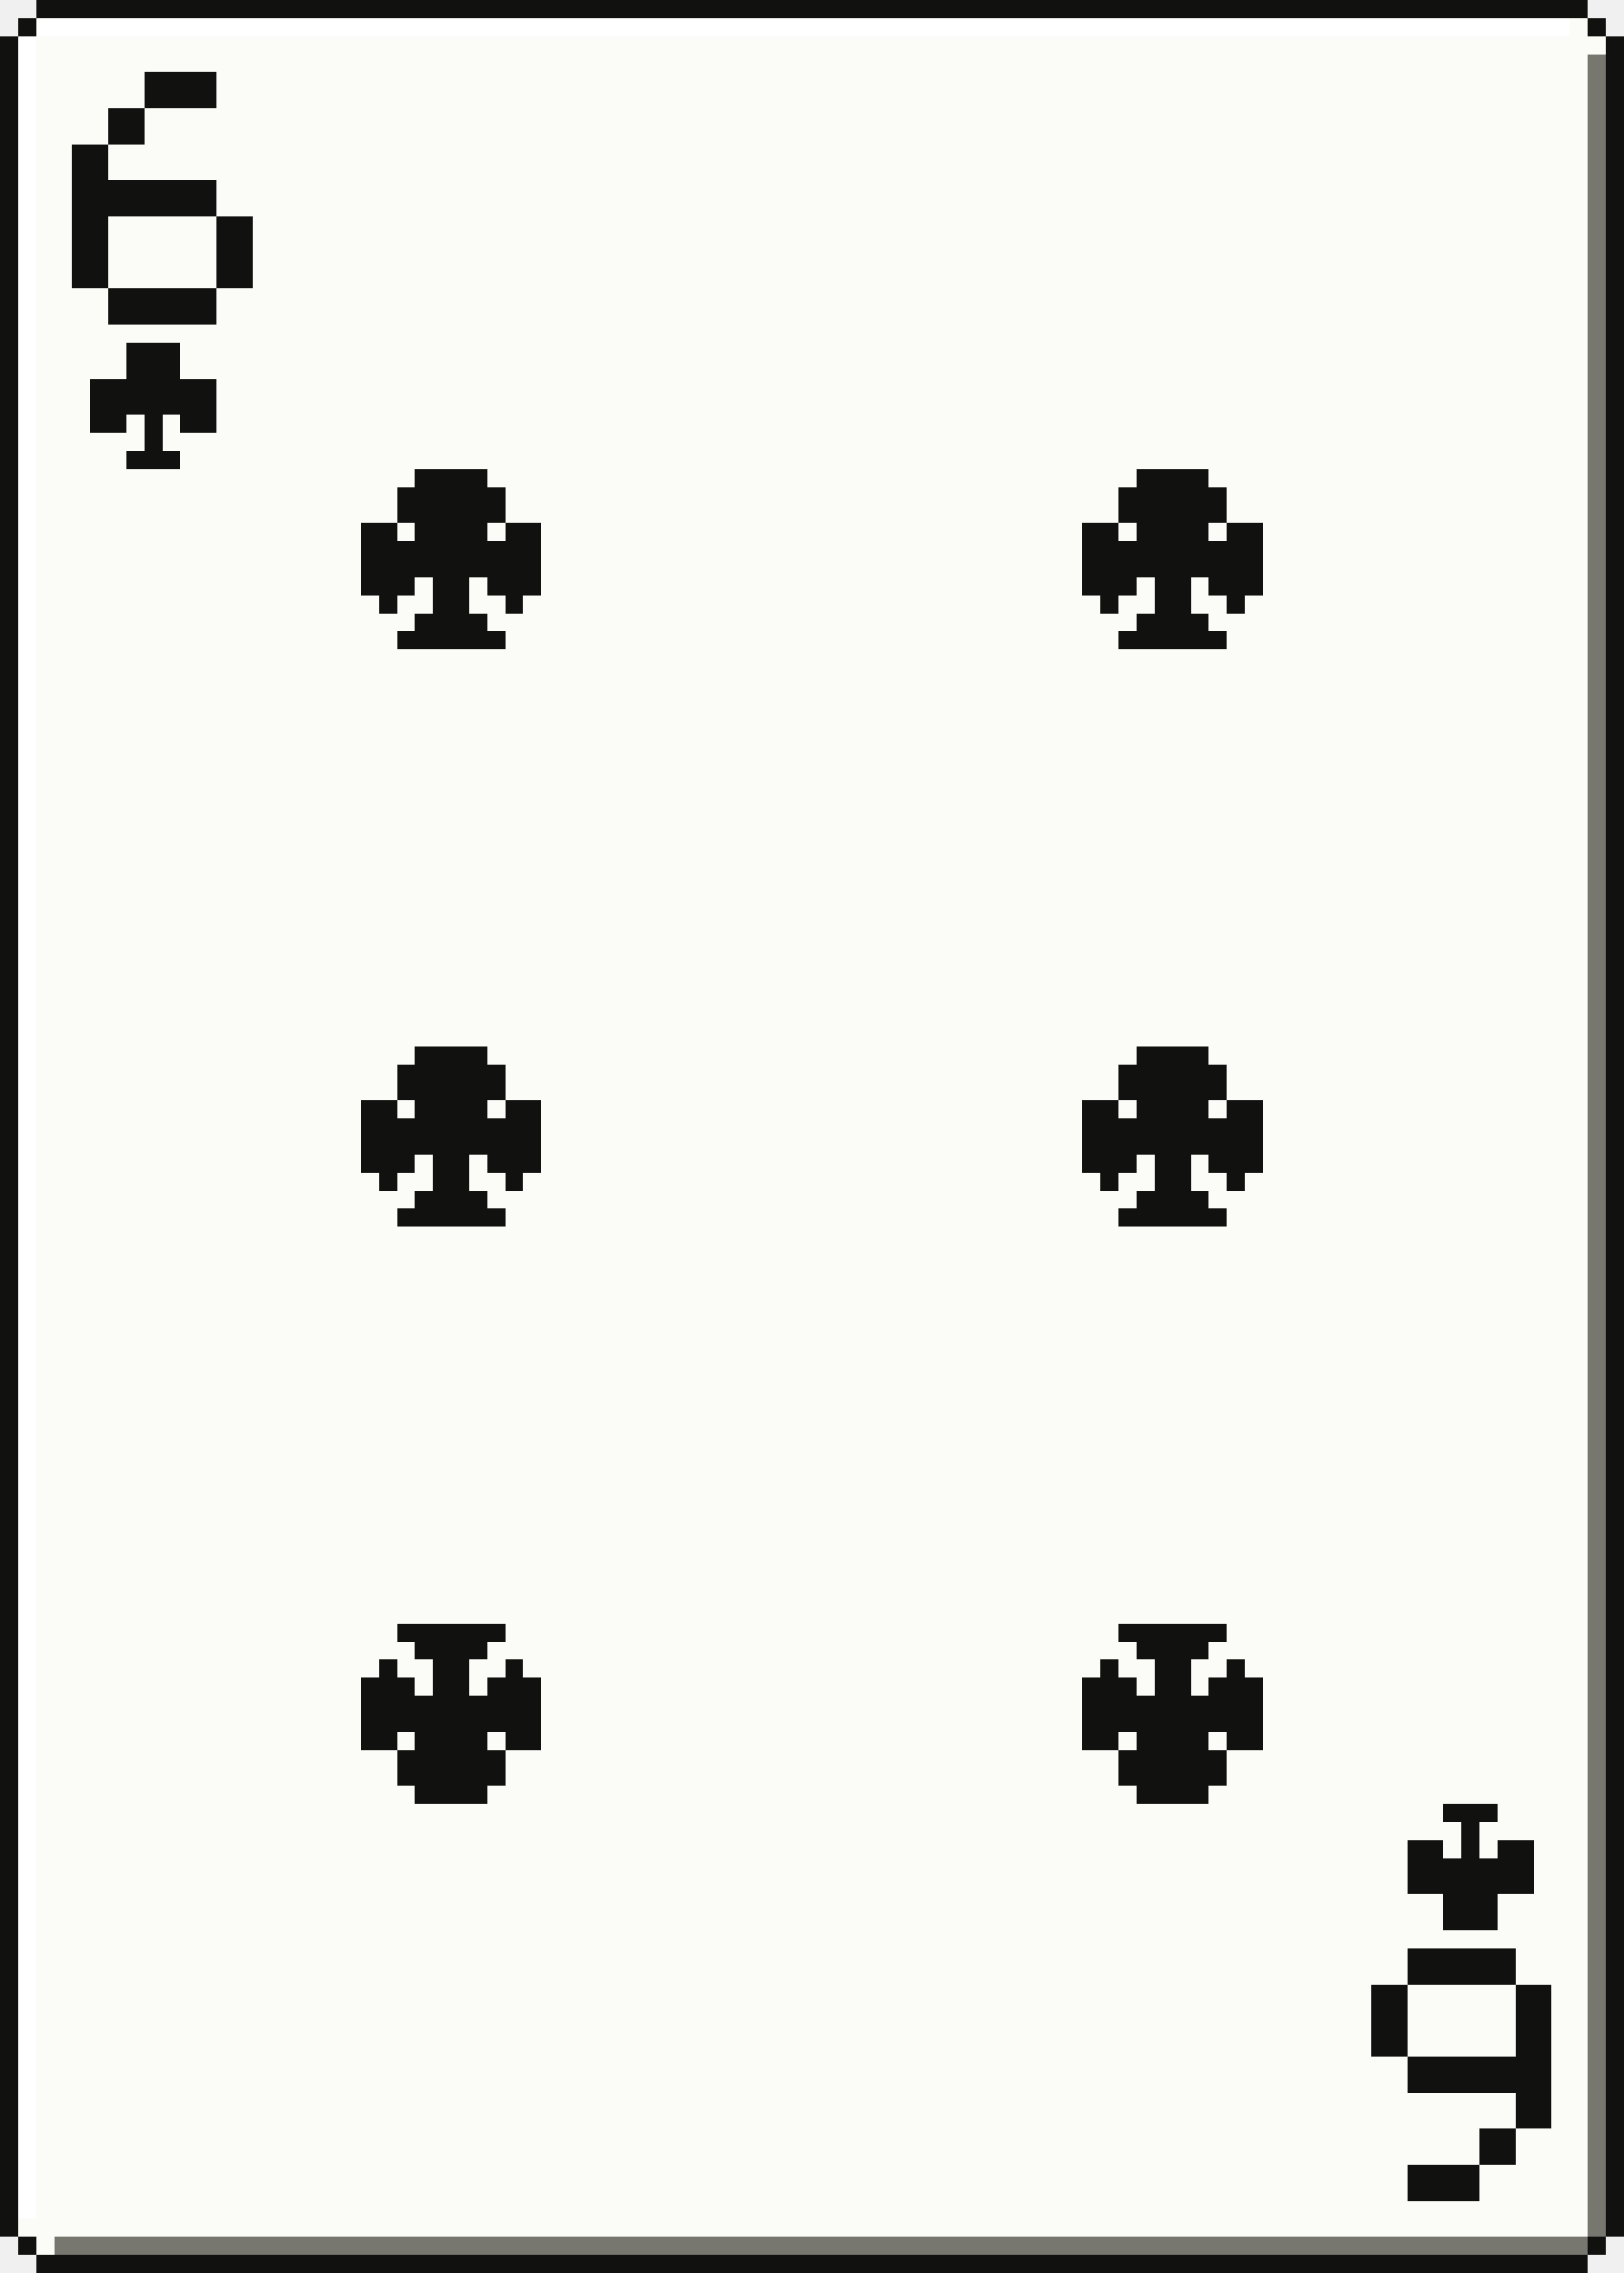
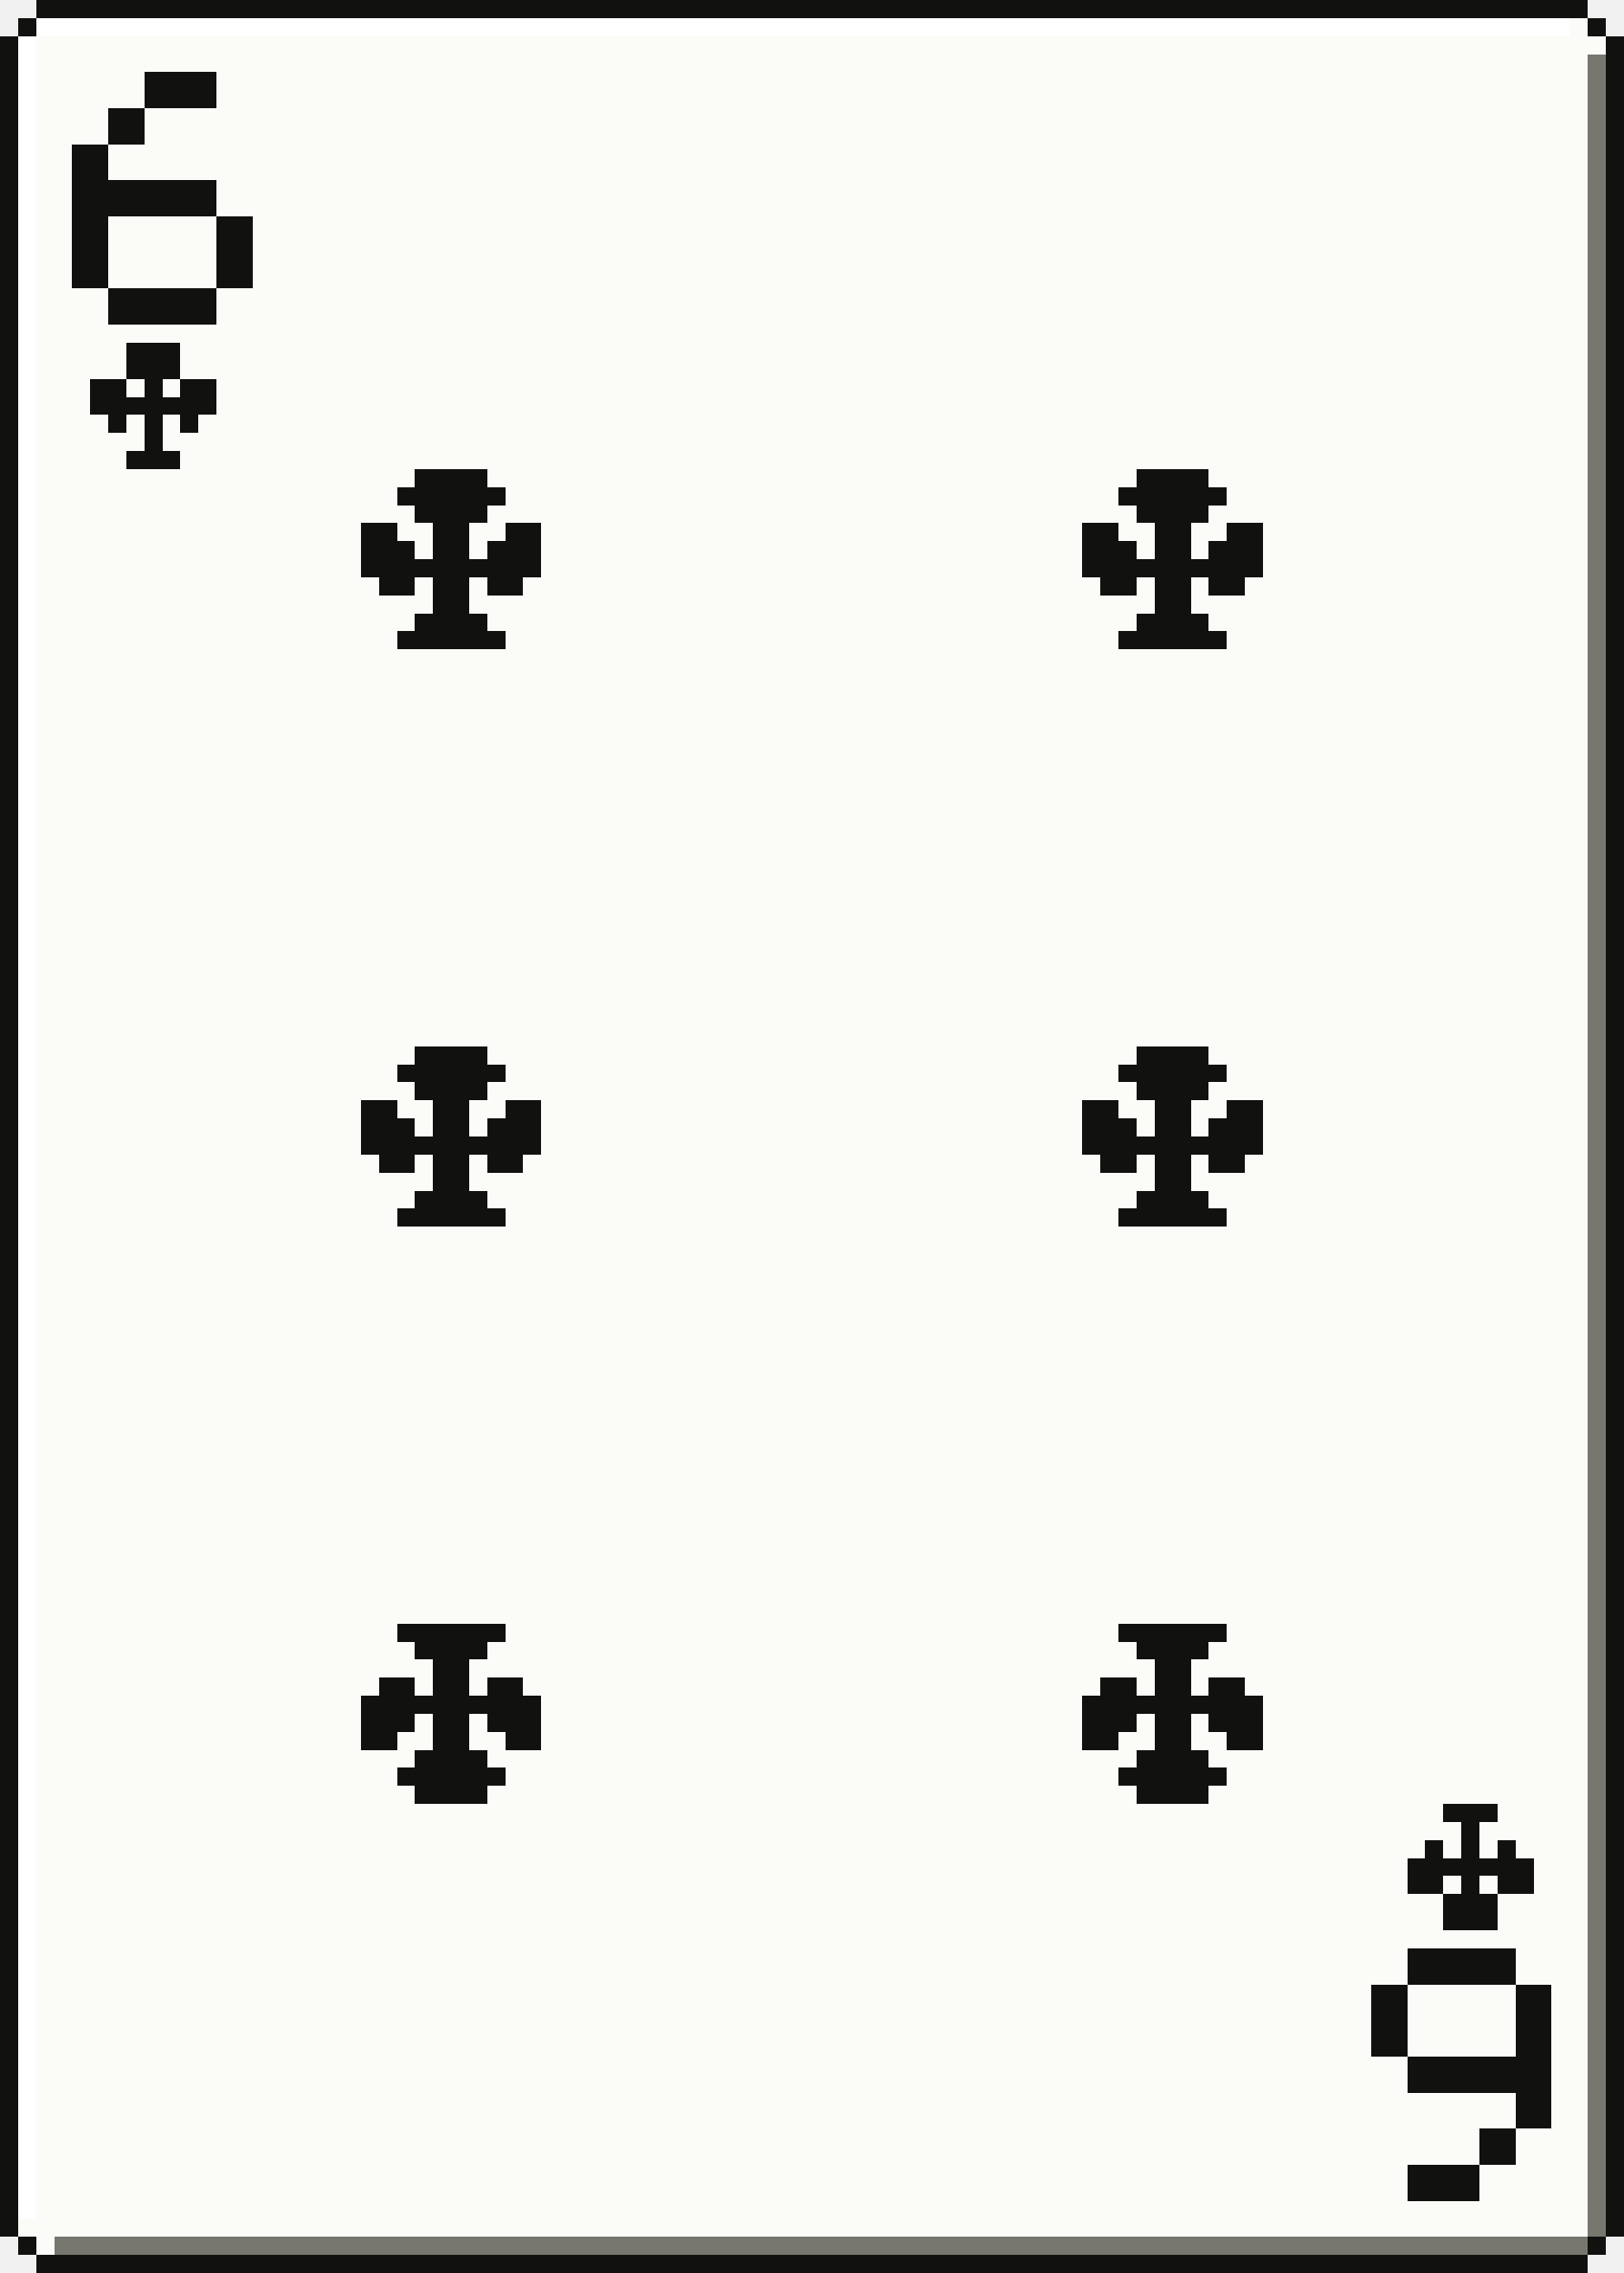
<svg xmlns="http://www.w3.org/2000/svg" width="90" height="126" viewBox="0 0 90 126" shape-rendering="crispEdges" role="img" aria-label="6 of clubs">
  <defs>
    <pattern id="dither" width="2" height="2" patternUnits="userSpaceOnUse">
      <rect width="2" height="2" fill="#fbfbf7" />
      <rect width="1" height="1" fill="#e8e8e3" />
      <rect x="1" y="1" width="1" height="1" fill="#e8e8e3" />
    </pattern>
    <pattern id="stripe" width="1" height="2" patternUnits="userSpaceOnUse">
      <rect width="1" height="2" fill="#deded7" />
      <rect width="1" height="1" fill="#a9a9a3" />
    </pattern>
  </defs>
  <path fill="#11110f" d="M2 0h86v1h-86z M2 125h86v1h-86z M0 2h1v122h-1z M89 2h1v122h-1z M1 1h1v1h-1z M88 1h1v1h-1z M1 124h1v1h-1z M88 124h1v1h-1z" />
  <path fill="#fbfbf7" d="M2 1h86v124h-86z M1 2h88v122h-88z" />
  <path fill="#ffffff" d="M2 1h85v1h-85z M1 2h1v121h-1z" />
  <path fill="#77776f" d="M3 124h85v1h-85z M88 3h1v121h-1z" />
-   <path fill="#11110f" d="M23 26h4v1h-4z M22 27h6v1h-6z M22 28h6v1h-6z M20 29h2v1h-2z M23 29h4v1h-4z M28 29h2v1h-2z M20 30h10v1h-10z M20 31h10v1h-10z M20 32h3v1h-3z M24 32h2v1h-2z M27 32h3v1h-3z M21 33h1v1h-1z M24 33h2v1h-2z M28 33h1v1h-1z M23 34h4v1h-4z M22 35h6v1h-6z M63 26h4v1h-4z M62 27h6v1h-6z M62 28h6v1h-6z M60 29h2v1h-2z M63 29h4v1h-4z M68 29h2v1h-2z M60 30h10v1h-10z M60 31h10v1h-10z M60 32h3v1h-3z M64 32h2v1h-2z M67 32h3v1h-3z M61 33h1v1h-1z M64 33h2v1h-2z M68 33h1v1h-1z M63 34h4v1h-4z M62 35h6v1h-6z M23 58h4v1h-4z M22 59h6v1h-6z M22 60h6v1h-6z M20 61h2v1h-2z M23 61h4v1h-4z M28 61h2v1h-2z M20 62h10v1h-10z M20 63h10v1h-10z M20 64h3v1h-3z M24 64h2v1h-2z M27 64h3v1h-3z M21 65h1v1h-1z M24 65h2v1h-2z M28 65h1v1h-1z M23 66h4v1h-4z M22 67h6v1h-6z M63 58h4v1h-4z M62 59h6v1h-6z M62 60h6v1h-6z M60 61h2v1h-2z M63 61h4v1h-4z M68 61h2v1h-2z M60 62h10v1h-10z M60 63h10v1h-10z M60 64h3v1h-3z M64 64h2v1h-2z M67 64h3v1h-3z M61 65h1v1h-1z M64 65h2v1h-2z M68 65h1v1h-1z M63 66h4v1h-4z M62 67h6v1h-6z" />
-   <path fill="#11110f" transform="rotate(180 25 95)" d="M23 90h4v1h-4z M22 91h6v1h-6z M22 92h6v1h-6z M20 93h2v1h-2z M23 93h4v1h-4z M28 93h2v1h-2z M20 94h10v1h-10z M20 95h10v1h-10z M20 96h3v1h-3z M24 96h2v1h-2z M27 96h3v1h-3z M21 97h1v1h-1z M24 97h2v1h-2z M28 97h1v1h-1z M23 98h4v1h-4z M22 99h6v1h-6z" />
-   <path fill="#11110f" transform="rotate(180 65 95)" d="M63 90h4v1h-4z M62 91h6v1h-6z M62 92h6v1h-6z M60 93h2v1h-2z M63 93h4v1h-4z M68 93h2v1h-2z M60 94h10v1h-10z M60 95h10v1h-10z M60 96h3v1h-3z M64 96h2v1h-2z M67 96h3v1h-3z M61 97h1v1h-1z M64 97h2v1h-2z M68 97h1v1h-1z M63 98h4v1h-4z M62 99h6v1h-6z" />
-   <path fill="#11110f" d="M8 4h4v2h-4z M6 6h2v2h-2z M4 8h2v2h-2z M4 10h8v2h-8z M4 12h2v2h-2z M12 12h2v2h-2z M4 14h2v2h-2z M12 14h2v2h-2z M6 16h6v2h-6z M7 19h3v1h-3z M7 20h3v1h-3z M5 21h7v1h-7z M5 22h7v1h-7z M5 23h2v1h-2z M8 23h1v1h-1z M10 23h2v1h-2z M8 24h1v1h-1z M7 25h3v1h-3z" />
-   <path fill="#11110f" transform="rotate(180 45 63)" d="M8 4h4v2h-4z M6 6h2v2h-2z M4 8h2v2h-2z M4 10h8v2h-8z M4 12h2v2h-2z M12 12h2v2h-2z M4 14h2v2h-2z M12 14h2v2h-2z M6 16h6v2h-6z M7 19h3v1h-3z M7 20h3v1h-3z M5 21h7v1h-7z M5 22h7v1h-7z M5 23h2v1h-2z M8 23h1v1h-1z M10 23h2v1h-2z M8 24h1v1h-1z M7 25h3v1h-3z" />
+   <path fill="#11110f" d="M23 26h4v1h-4z M22 27h6v1h-6z M23 28h4v1h-4z M20 29h2v1h-2z M24 29h2v1h-2z M28 29h2v1h-2z M20 30h3v1h-3z M24 30h2v1h-2z M27 30h3v1h-3z M20 31h10v1h-10z M21 32h2v1h-2z M24 32h2v1h-2z M27 32h2v1h-2z M24 33h2v1h-2z M23 34h4v1h-4z M22 35h6v1h-6z M63 26h4v1h-4z M62 27h6v1h-6z M63 28h4v1h-4z M60 29h2v1h-2z M64 29h2v1h-2z M68 29h2v1h-2z M60 30h3v1h-3z M64 30h2v1h-2z M67 30h3v1h-3z M60 31h10v1h-10z M61 32h2v1h-2z M64 32h2v1h-2z M67 32h2v1h-2z M64 33h2v1h-2z M63 34h4v1h-4z M62 35h6v1h-6z M23 58h4v1h-4z M22 59h6v1h-6z M23 60h4v1h-4z M20 61h2v1h-2z M24 61h2v1h-2z M28 61h2v1h-2z M20 62h3v1h-3z M24 62h2v1h-2z M27 62h3v1h-3z M20 63h10v1h-10z M21 64h2v1h-2z M24 64h2v1h-2z M27 64h2v1h-2z M24 65h2v1h-2z M23 66h4v1h-4z M22 67h6v1h-6z M63 58h4v1h-4z M62 59h6v1h-6z M63 60h4v1h-4z M60 61h2v1h-2z M64 61h2v1h-2z M68 61h2v1h-2z M60 62h3v1h-3z M64 62h2v1h-2z M67 62h3v1h-3z M60 63h10v1h-10z M61 64h2v1h-2z M64 64h2v1h-2z M67 64h2v1h-2z M64 65h2v1h-2z M63 66h4v1h-4z M62 67h6v1h-6z" />
+   <path fill="#11110f" transform="rotate(180 25 95)" d="M23 90h4v1h-4z M22 91h6v1h-6z M23 92h4v1h-4z M20 93h2v1h-2z M24 93h2v1h-2z M28 93h2v1h-2z M20 94h3v1h-3z M24 94h2v1h-2z M27 94h3v1h-3z M20 95h10v1h-10z M21 96h2v1h-2z M24 96h2v1h-2z M27 96h2v1h-2z M24 97h2v1h-2z M23 98h4v1h-4z M22 99h6v1h-6z" />
+   <path fill="#11110f" transform="rotate(180 65 95)" d="M63 90h4v1h-4z M62 91h6v1h-6z M63 92h4v1h-4z M60 93h2v1h-2z M64 93h2v1h-2z M68 93h2v1h-2z M60 94h3v1h-3z M64 94h2v1h-2z M67 94h3v1h-3z M60 95h10v1h-10z M61 96h2v1h-2z M64 96h2v1h-2z M67 96h2v1h-2z M64 97h2v1h-2z M63 98h4v1h-4z M62 99h6v1h-6z" />
+   <path fill="#11110f" d="M8 4h4v2h-4z M6 6h2v2h-2z M4 8h2v2h-2z M4 10h8v2h-8z M4 12h2v2h-2z M12 12h2v2h-2z M4 14h2v2h-2z M12 14h2v2h-2z M6 16h6v2h-6z M7 19h3v1h-3z M7 20h3v1h-3z M5 21h2v1h-2z M8 21h1v1h-1z M10 21h2v1h-2z M5 22h7v1h-7z M6 23h1v1h-1z M8 23h1v1h-1z M10 23h1v1h-1z M8 24h1v1h-1z M7 25h3v1h-3z" />
+   <path fill="#11110f" transform="rotate(180 45 63)" d="M8 4h4v2h-4z M6 6h2v2h-2z M4 8h2v2h-2z M4 10h8v2h-8z M4 12h2v2h-2z M12 12h2v2h-2z M4 14h2v2h-2z M12 14h2v2h-2z M6 16h6v2h-6z M7 19h3v1h-3z M7 20h3v1h-3z M5 21h2v1h-2z M8 21h1v1h-1z M10 21h2v1h-2z M5 22h7v1h-7z M6 23h1v1h-1z M8 23h1v1h-1z M10 23h1v1h-1z M8 24h1v1h-1z M7 25h3v1h-3z" />
</svg>
